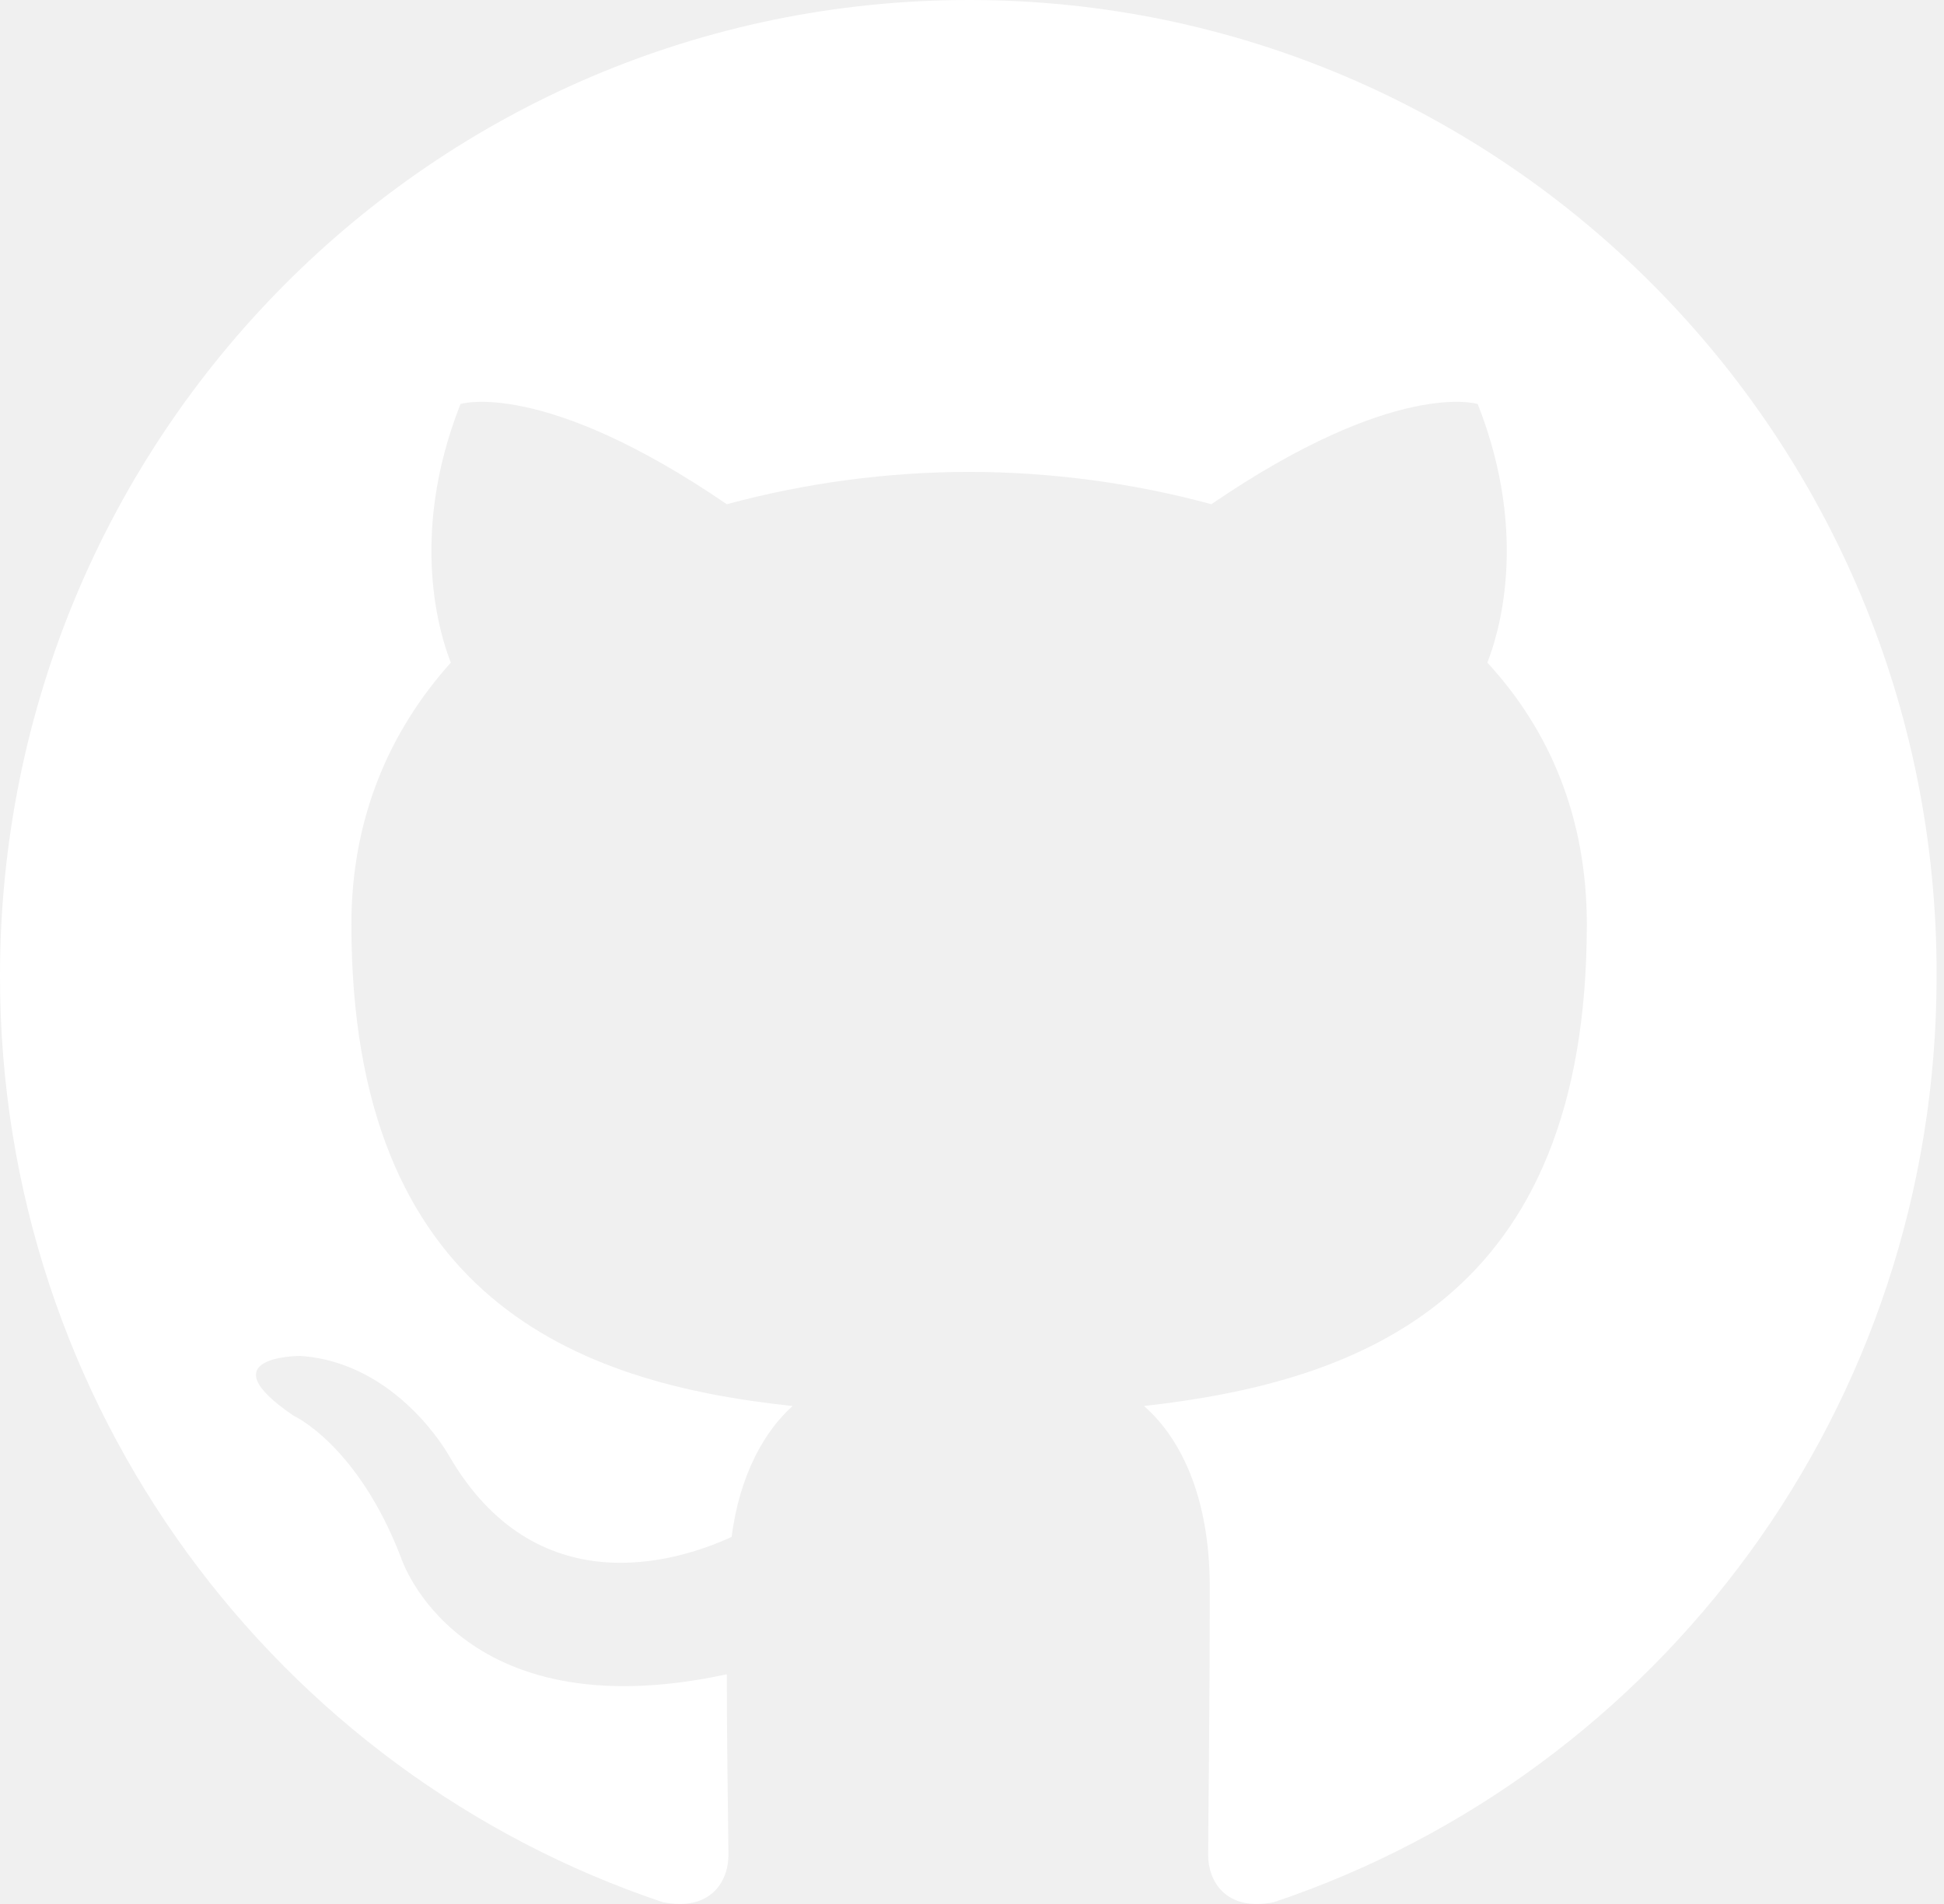
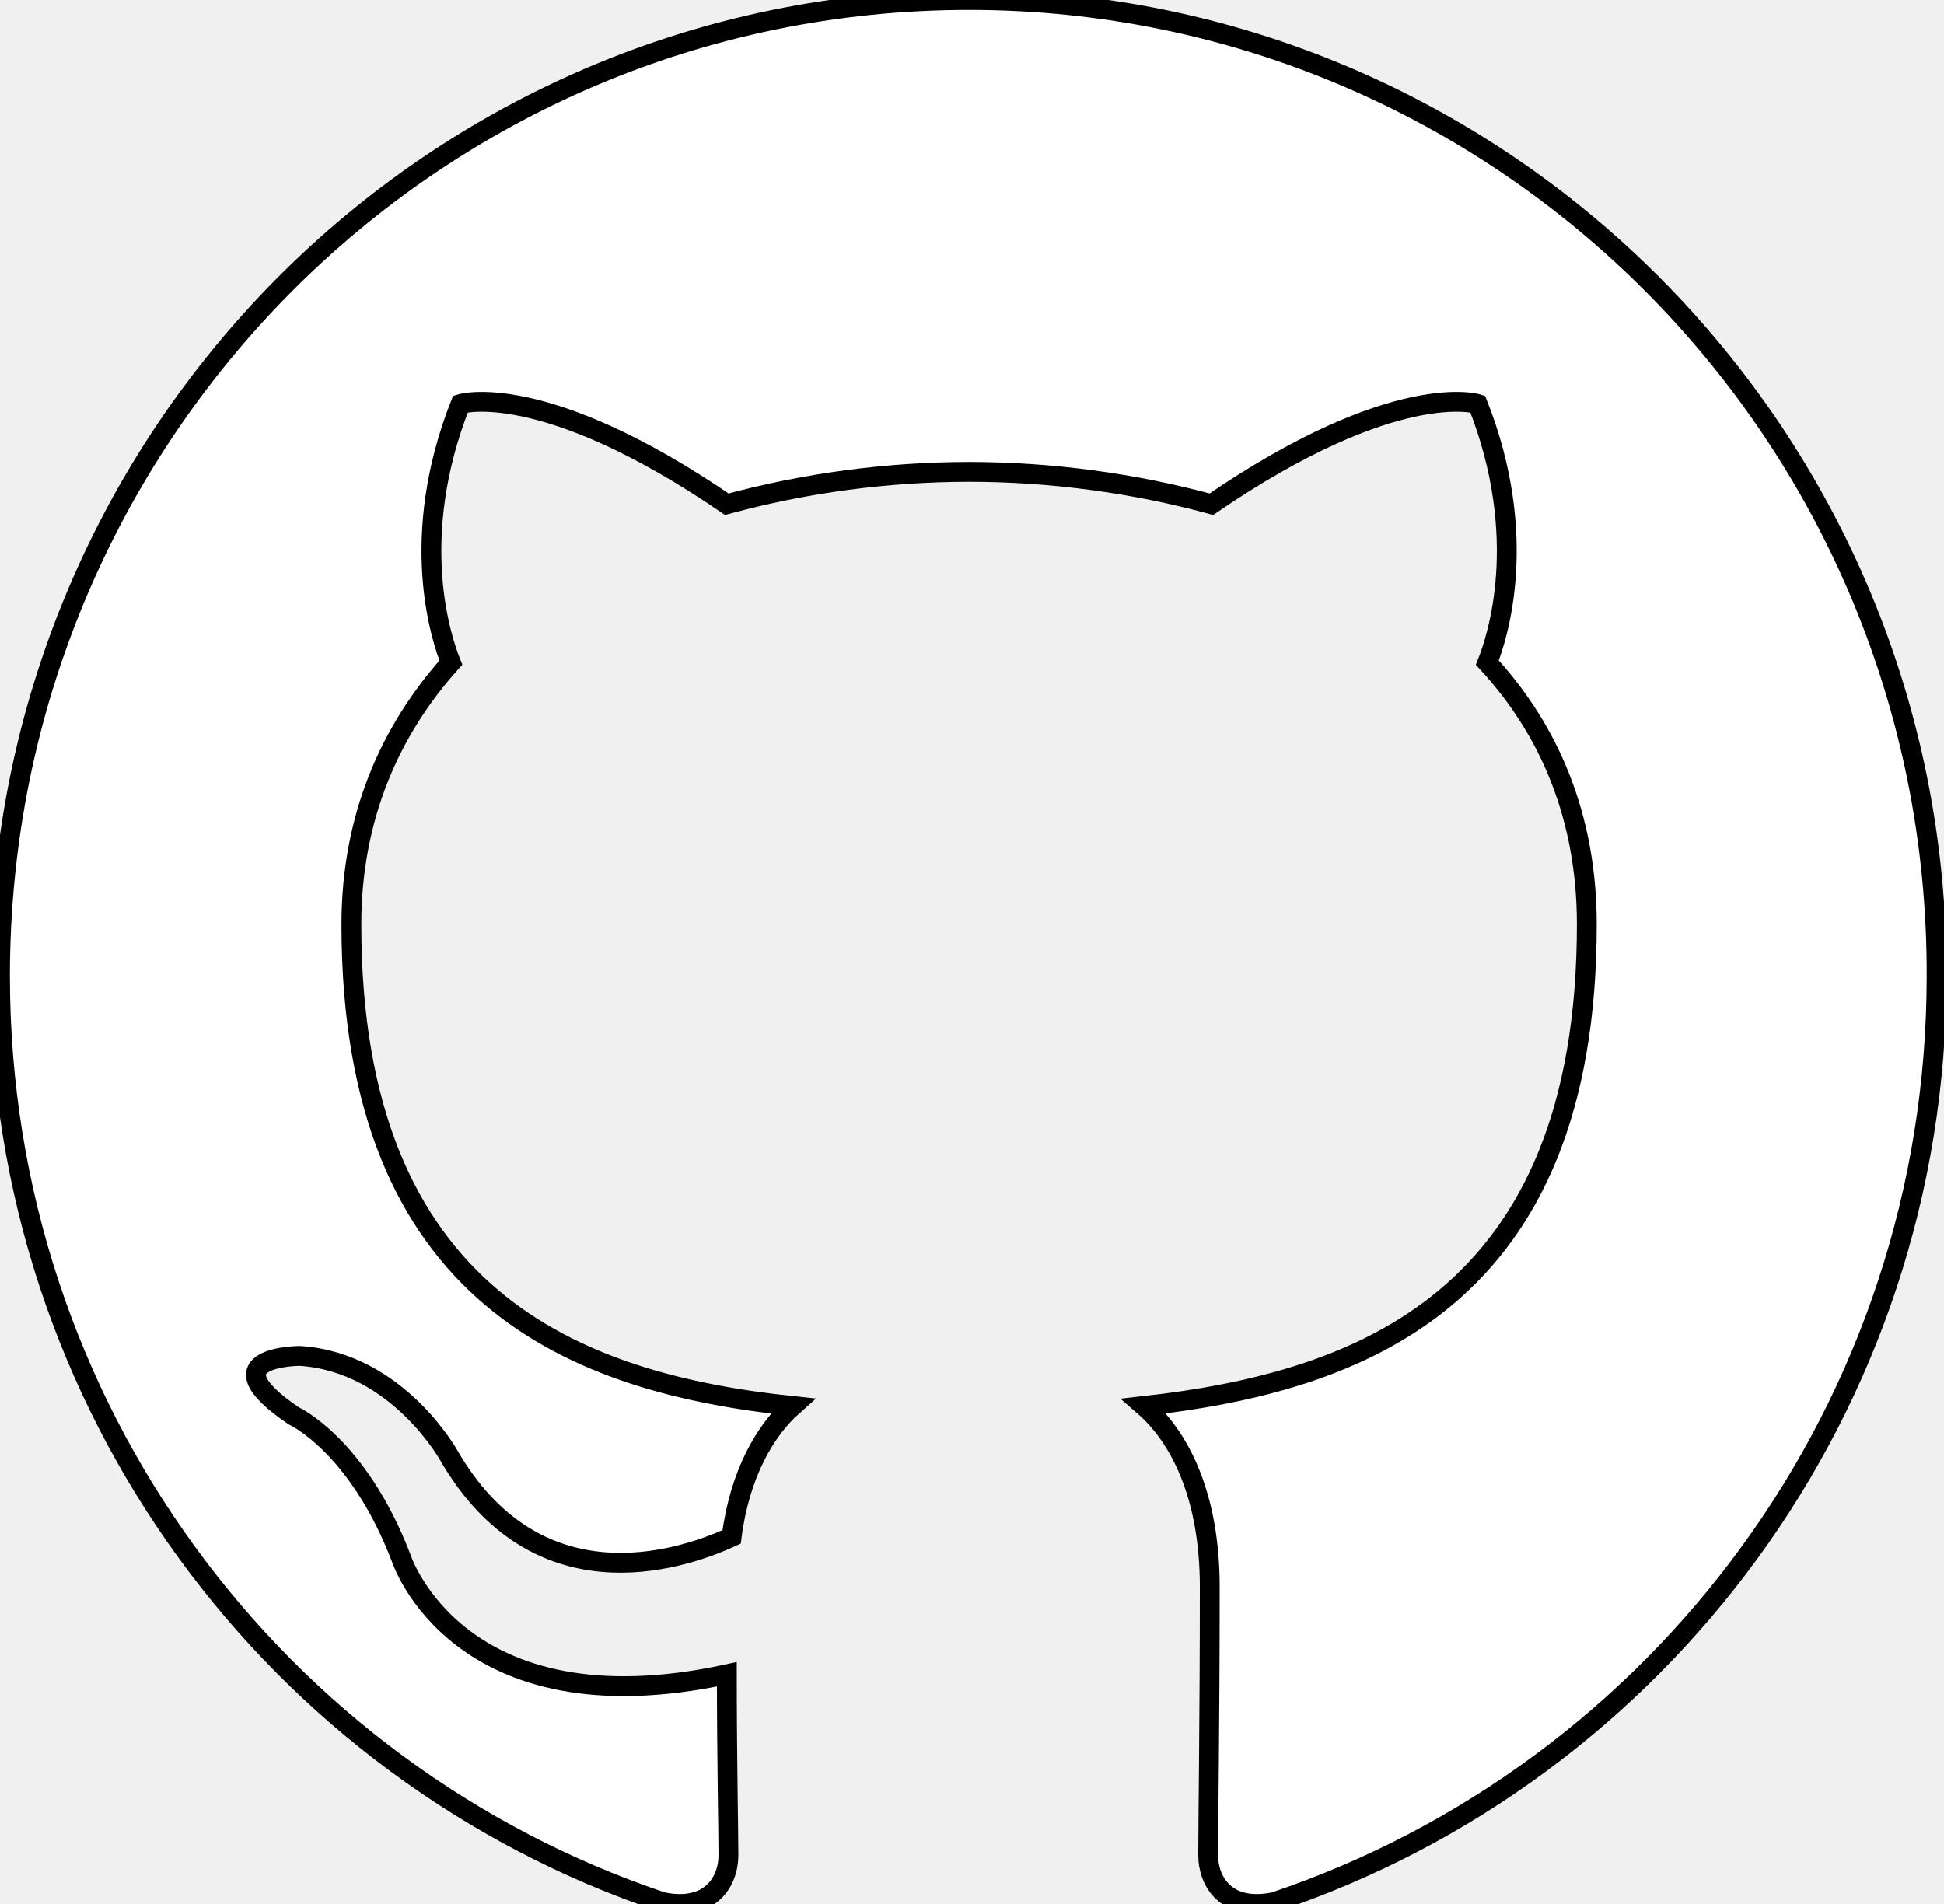
- <svg xmlns="http://www.w3.org/2000/svg" width="98" height="96">
+ <svg xmlns="http://www.w3.org/2000/svg" width="98" height="96" stroke="black">
  <path fill-rule="evenodd" clip-rule="evenodd" d="M48.854 0C21.839 0 0 22 0 49.217c0 21.756 13.993 40.172 33.405 46.69 2.427.49 3.316-1.059 3.316-2.362 0-1.141-.08-5.052-.08-9.127-13.59 2.934-16.42-5.867-16.42-5.867-2.184-5.704-5.42-7.17-5.42-7.17-4.448-3.015.324-3.015.324-3.015 4.934.326 7.523 5.052 7.523 5.052 4.367 7.496 11.404 5.378 14.235 4.074.404-3.178 1.699-5.378 3.074-6.6-10.839-1.141-22.243-5.378-22.243-24.283 0-5.378 1.94-9.778 5.014-13.2-.485-1.222-2.184-6.275.486-13.038 0 0 4.125-1.304 13.426 5.052a46.97 46.97 0 0 1 12.214-1.63c4.125 0 8.33.571 12.213 1.63 9.302-6.356 13.427-5.052 13.427-5.052 2.67 6.763.97 11.816.485 13.038 3.155 3.422 5.015 7.822 5.015 13.2 0 18.905-11.404 23.06-22.324 24.283 1.78 1.548 3.316 4.481 3.316 9.126 0 6.6-.08 11.897-.08 13.526 0 1.304.89 2.853 3.316 2.364 19.412-6.52 33.405-24.935 33.405-46.691C97.707 22 75.788 0 48.854 0z" fill="#fff" />
</svg>
